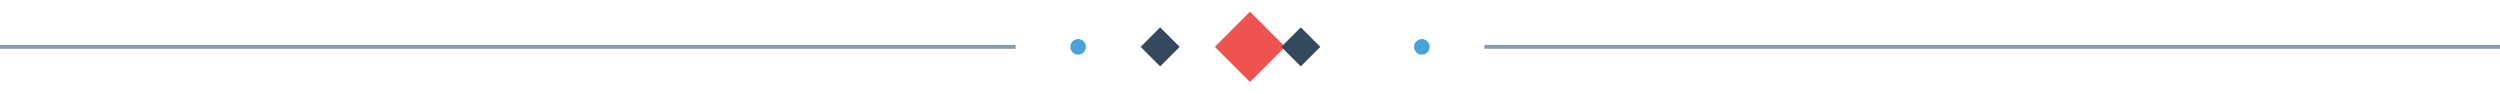
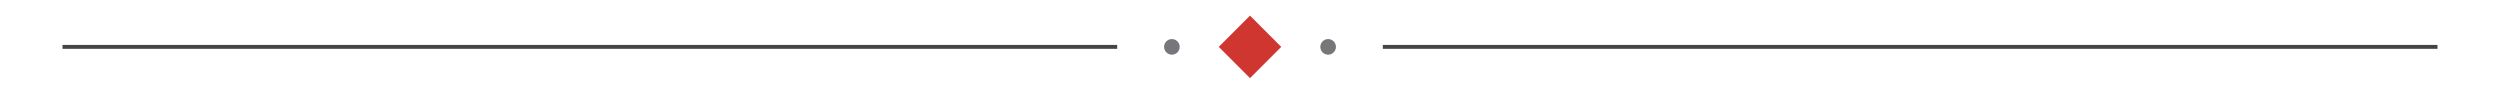
<svg xmlns="http://www.w3.org/2000/svg" viewBox="0 0 640 24" fill="none">
-   <path d="M0 12h260m120 0h260" stroke="#57738B" stroke-opacity=".7" />
-   <path d="m320 3 9 9-9 9-9-9 9-9Z" fill="#EF534F" />
-   <path d="m292 12 5-5 5 5-5 5-5-5Zm36 0 5-5 5 5-5 5-5-5Z" fill="#34495E" />
-   <circle cx="276" cy="12" r="2" fill="#49A3D9" />
-   <circle cx="364" cy="12" r="2" fill="#49A3D9" />
+   <path d="M16 12h270m68 0h270" stroke="#444447" stroke-width="1" />
+   <path d="m320 4 8 8-8 8-8-8 8-8Z" fill="#CF3630" />
+   <circle cx="300" cy="12" r="2" fill="#77777B" />
+   <circle cx="340" cy="12" r="2" fill="#77777B" />
</svg>
